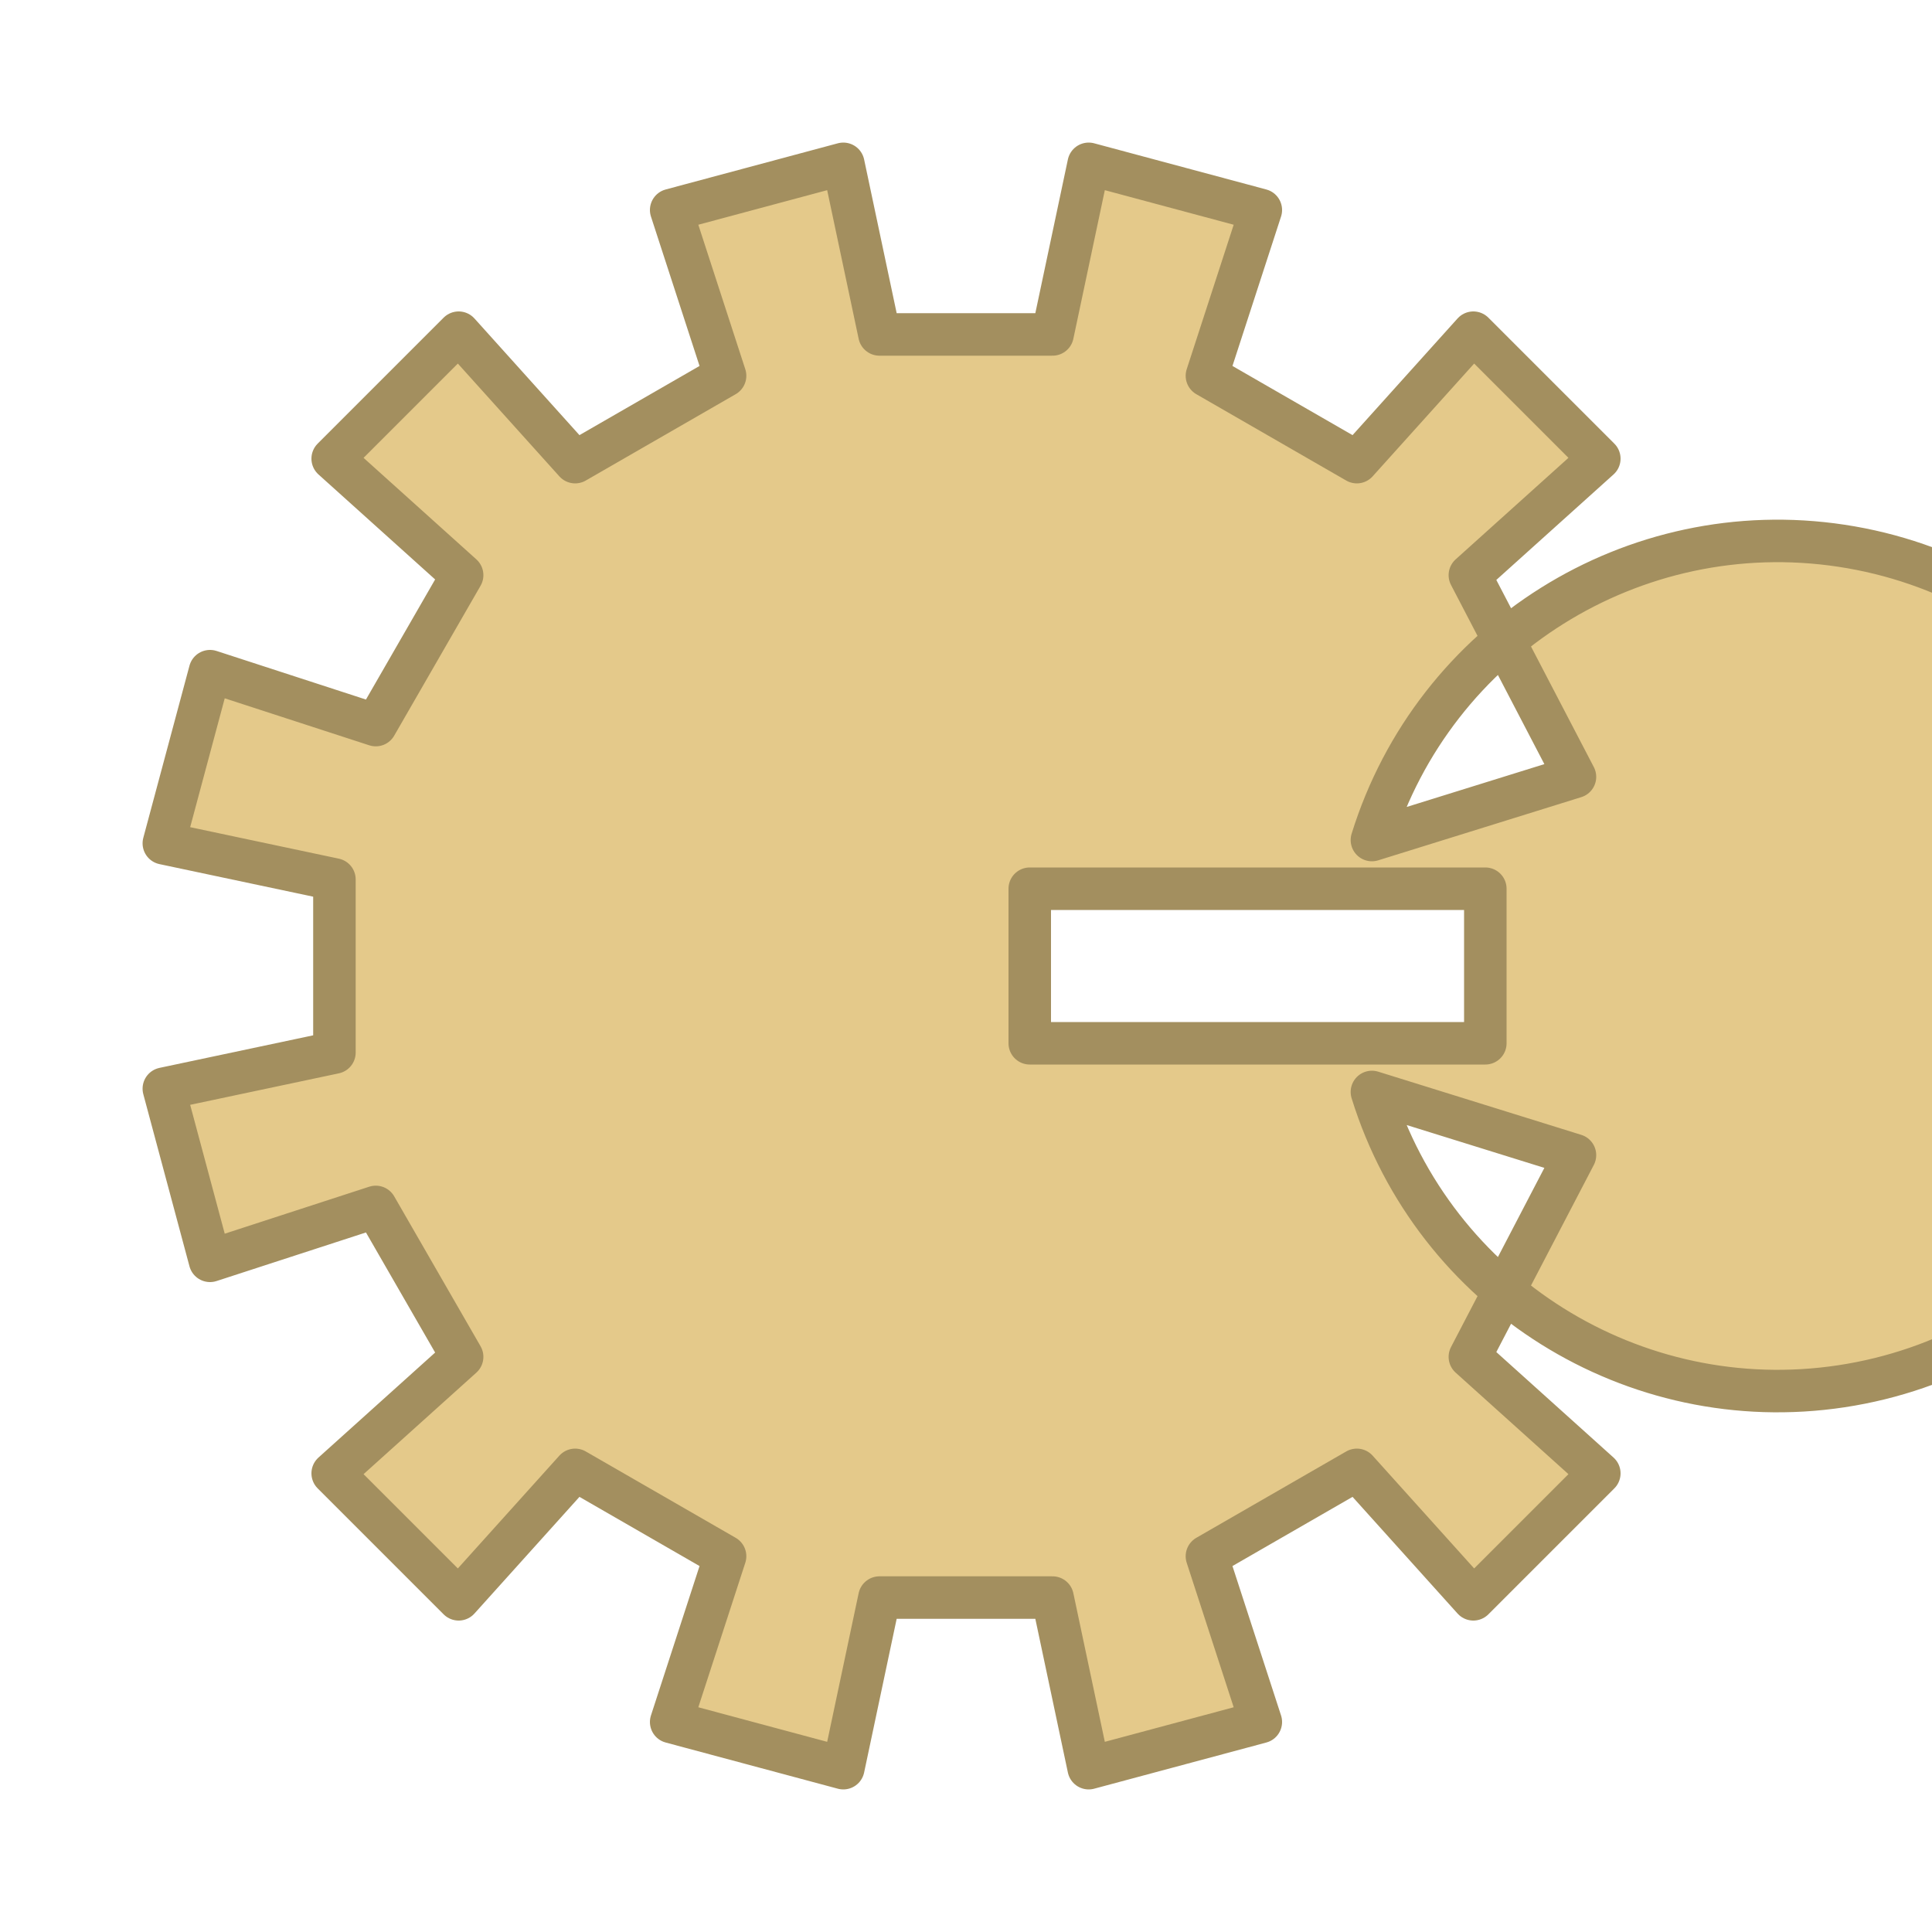
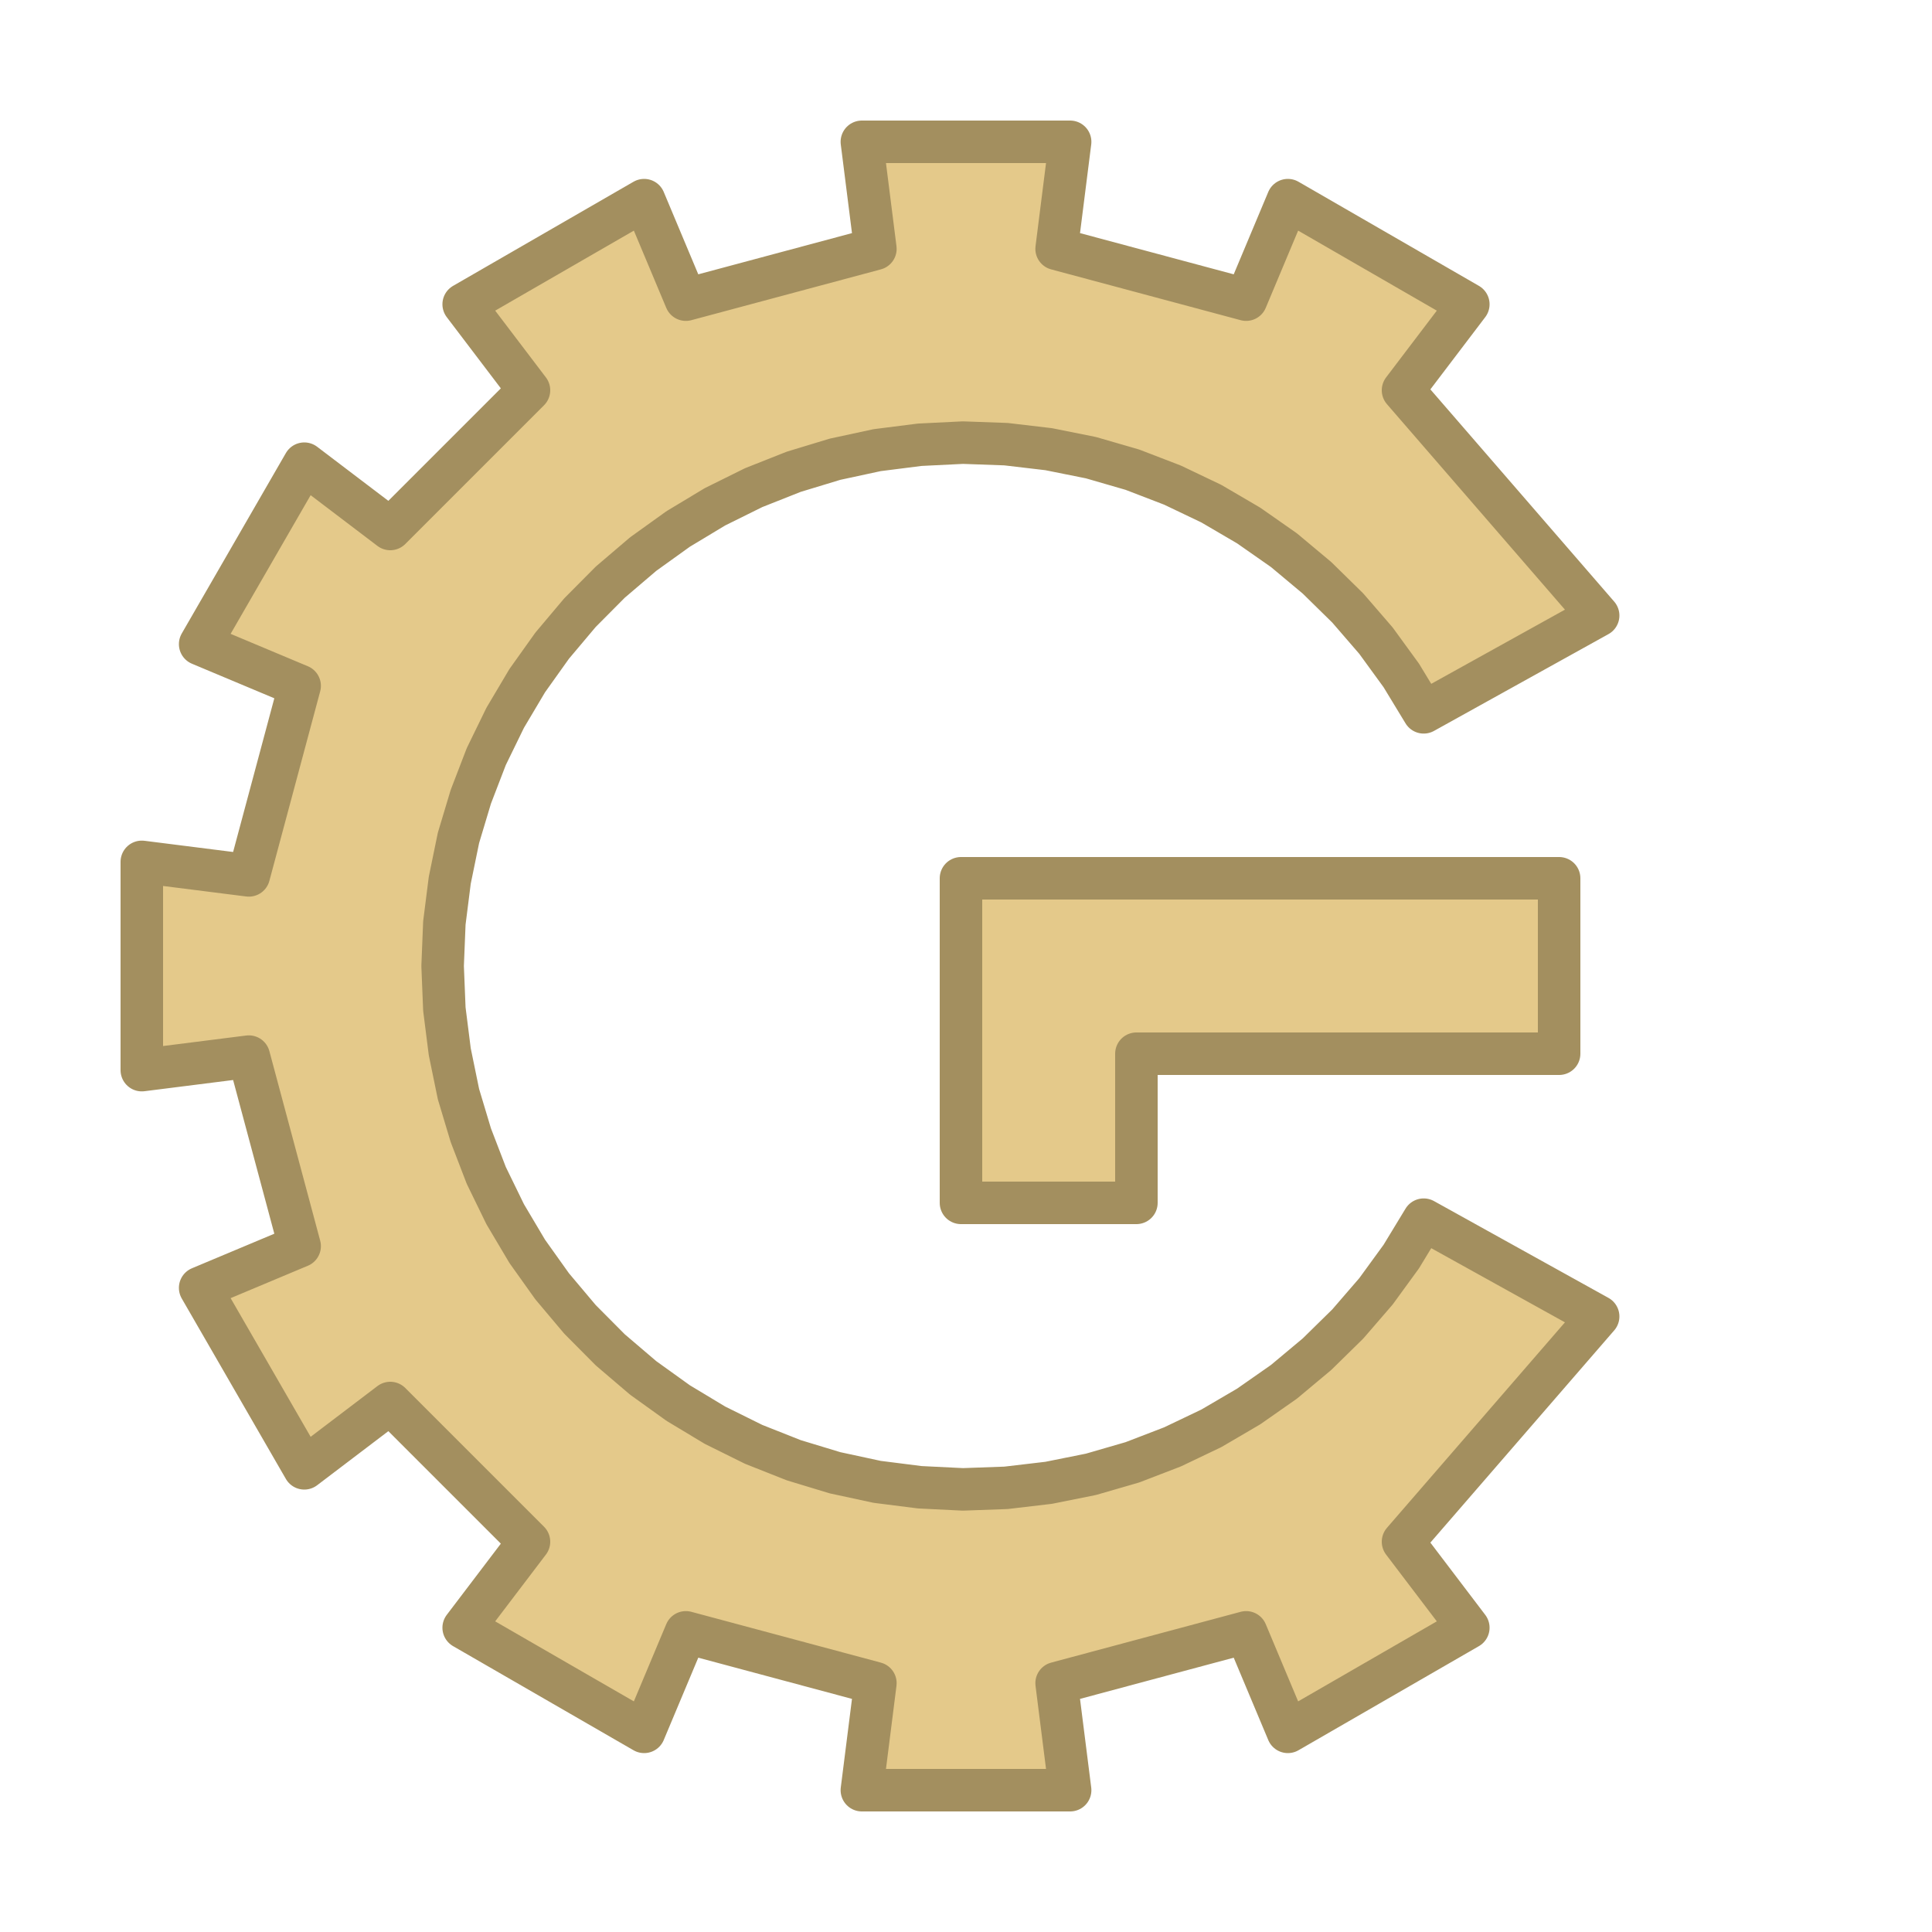
<svg xmlns="http://www.w3.org/2000/svg" viewBox="0 0 100 100" role="img" aria-labelledby="title desc">
  <defs>
    <style>
      .g-fill { fill: #e4c98a; }
-       .g-stroke { fill: none; stroke: #a38f5f; stroke-width: 2.2; stroke-linejoin: round; }
+       .g-stroke { fill: none; stroke: #a38f5f; stroke-width: 2.2; stroke-linejoin: round; stroke-linecap: round; }
    </style>
  </defs>
  <g id="g">
-     <path class="g-fill" fill-rule="evenodd" d="M 81.52,59.79 L 76.08,70.23 L 82.78,76.26 L 76.26,82.78 L 70.23,76.08 L 62.47,80.55 L 65.26,89.13 L 56.35,91.52 L 54.48,82.69 L 45.52,82.69 L 43.65,91.52 L 34.74,89.13 L 37.53,80.55 L 29.77,76.08 L 23.74,82.78 L 17.22,76.26 L 23.92,70.23 L 19.45,62.47 L 10.87,65.26 L 8.48,56.35 L 17.31,54.48 L 17.31,45.52 L 8.48,43.65 L 10.87,34.74 L 19.45,37.53 L 23.92,29.77 L 17.22,23.74 L 23.74,17.22 L 29.77,23.92 L 37.53,19.45 L 34.74,10.87 L 43.65,8.48 L 45.52,17.31 L 54.48,17.31 L 56.35,8.48 L 65.26,10.87 L 62.47,19.45 L 70.23,23.92 L 76.26,17.22 L 82.78,23.74 L 76.08,29.77 L 81.52,40.21 L 71.01,43.48 A 22.00 22.00 0 1 1 71.01,56.52 Z M 53.30,46.00 H 76.88 V 54.00 H 53.30 Z" />
-     <path class="g-stroke" fill-rule="evenodd" d="M 81.52,59.79 L 76.08,70.23 L 82.78,76.26 L 76.26,82.78 L 70.23,76.08 L 62.47,80.55 L 65.26,89.13 L 56.35,91.52 L 54.48,82.69 L 45.52,82.69 L 43.65,91.52 L 34.74,89.13 L 37.53,80.55 L 29.77,76.08 L 23.74,82.78 L 17.22,76.26 L 23.92,70.23 L 19.45,62.47 L 10.87,65.26 L 8.48,56.35 L 17.31,54.48 L 17.31,45.52 L 8.48,43.65 L 10.87,34.74 L 19.45,37.53 L 23.92,29.77 L 17.22,23.74 L 23.74,17.22 L 29.77,23.92 L 37.53,19.45 L 34.74,10.87 L 43.65,8.48 L 45.52,17.31 L 54.48,17.31 L 56.35,8.48 L 65.26,10.87 L 62.47,19.45 L 70.23,23.92 L 76.26,17.22 L 82.78,23.74 L 76.08,29.77 L 81.52,40.21 L 71.01,43.48 A 22.00 22.00 0 1 1 71.01,56.52 Z" />
-     <path class="g-stroke" d="M 53.30,46.00 H 76.88 V 54.00 H 53.30 Z" />
+     <path class="g-fill" d="M 82.72,31.86 L 72.62,20.20 L 76.00,15.75 L 66.66,10.36 L 64.50,15.51 L 54.69,12.88 L 55.39,7.34 L 44.61,7.34 L 45.31,12.88 L 35.50,15.51 L 33.34,10.36 L 24.00,15.75 L 27.38,20.20 L 20.20,27.38 L 15.75,24.00 L 10.36,33.34 L 15.51,35.50 L 12.88,45.31 L 7.34,44.61 L 7.34,55.39 L 12.88,54.69 L 15.51,64.50 L 10.36,66.66 L 15.75,76.00 L 20.20,72.62 L 27.38,79.80 L 24.00,84.25 L 33.34,89.64 L 35.50,84.49 L 45.31,87.12 L 44.61,92.66 L 55.39,92.66 L 54.69,87.12 L 64.50,84.49 L 66.66,89.64 L 76.00,84.25 L 72.62,79.80 L 82.72,68.14 L 73.69,63.13 L 72.53,65.04 L 71.22,66.84 L 69.76,68.53 L 68.17,70.09 L 66.46,71.52 L 64.63,72.80 L 62.70,73.93 L 60.69,74.89 L 58.61,75.69 L 56.47,76.31 L 54.28,76.75 L 52.07,77.01 L 49.84,77.09 L 47.61,76.98 L 45.40,76.70 L 43.22,76.23 L 41.08,75.58 L 39.01,74.76 L 37.01,73.77 L 35.10,72.62 L 33.29,71.32 L 31.59,69.87 L 30.02,68.29 L 28.58,66.58 L 27.29,64.77 L 26.15,62.85 L 25.17,60.84 L 24.37,58.76 L 23.73,56.63 L 23.28,54.44 L 23.00,52.23 L 22.91,50.00 L 23.00,47.77 L 23.28,45.56 L 23.73,43.37 L 24.37,41.24 L 25.17,39.16 L 26.15,37.15 L 27.29,35.23 L 28.58,33.42 L 30.02,31.71 L 31.59,30.13 L 33.29,28.68 L 35.10,27.38 L 37.01,26.23 L 39.01,25.24 L 41.08,24.42 L 43.22,23.77 L 45.40,23.30 L 47.61,23.02 L 49.84,22.91 L 52.07,22.99 L 54.28,23.25 L 56.47,23.69 L 58.61,24.31 L 60.69,25.11 L 62.70,26.07 L 64.63,27.20 L 66.46,28.48 L 68.17,29.91 L 69.76,31.47 L 71.22,33.16 L 72.53,34.96 L 73.69,36.87 L 82.72,31.86 Z M 80.70,45.46 L 49.74,45.46 L 49.74,62.26 L 58.82,62.26 L 58.82,54.54 L 80.70,54.54 Z" />
+     <path class="g-stroke" d="M 82.72,31.86 L 72.62,20.20 L 76.00,15.75 L 66.66,10.36 L 64.50,15.51 L 54.69,12.88 L 55.39,7.34 L 44.61,7.34 L 45.31,12.88 L 35.50,15.51 L 33.34,10.36 L 24.00,15.75 L 27.38,20.20 L 20.20,27.38 L 15.75,24.00 L 10.36,33.34 L 15.51,35.50 L 12.88,45.31 L 7.34,44.61 L 7.34,55.39 L 12.88,54.69 L 15.51,64.50 L 10.36,66.66 L 15.75,76.00 L 20.20,72.62 L 27.38,79.80 L 24.00,84.25 L 33.34,89.64 L 35.50,84.49 L 45.31,87.12 L 44.61,92.66 L 55.39,92.66 L 54.69,87.12 L 64.50,84.49 L 66.66,89.64 L 76.00,84.25 L 72.62,79.80 L 82.72,68.14 L 73.69,63.13 L 72.53,65.04 L 71.22,66.84 L 69.76,68.53 L 68.17,70.09 L 66.46,71.52 L 64.63,72.80 L 62.70,73.93 L 60.69,74.89 L 58.61,75.69 L 56.47,76.31 L 54.28,76.75 L 52.07,77.01 L 49.84,77.09 L 47.61,76.98 L 45.40,76.70 L 43.22,76.23 L 41.08,75.58 L 39.01,74.76 L 37.01,73.77 L 35.10,72.62 L 33.29,71.32 L 31.59,69.87 L 30.02,68.29 L 28.58,66.58 L 27.29,64.77 L 26.15,62.85 L 25.17,60.84 L 24.37,58.76 L 23.73,56.63 L 23.28,54.44 L 23.00,52.23 L 22.91,50.00 L 23.00,47.77 L 23.28,45.56 L 23.73,43.37 L 24.37,41.24 L 25.17,39.16 L 26.15,37.15 L 27.29,35.23 L 28.58,33.42 L 30.02,31.71 L 31.59,30.13 L 33.29,28.68 L 35.10,27.38 L 37.01,26.23 L 39.01,25.24 L 41.08,24.42 L 43.22,23.77 L 45.40,23.30 L 47.61,23.02 L 49.84,22.91 L 52.07,22.99 L 54.28,23.25 L 56.47,23.69 L 58.61,24.31 L 60.69,25.11 L 62.70,26.07 L 64.63,27.20 L 66.46,28.48 L 68.17,29.91 L 69.76,31.47 L 71.22,33.16 L 72.53,34.96 L 73.69,36.87 L 82.72,31.86 Z" />
+     <path class="g-stroke" d="M 80.70,45.46 L 49.74,45.46 L 49.74,62.26 L 58.82,62.26 L 58.82,54.54 L 80.70,54.54 Z" />
  </g>
</svg>
